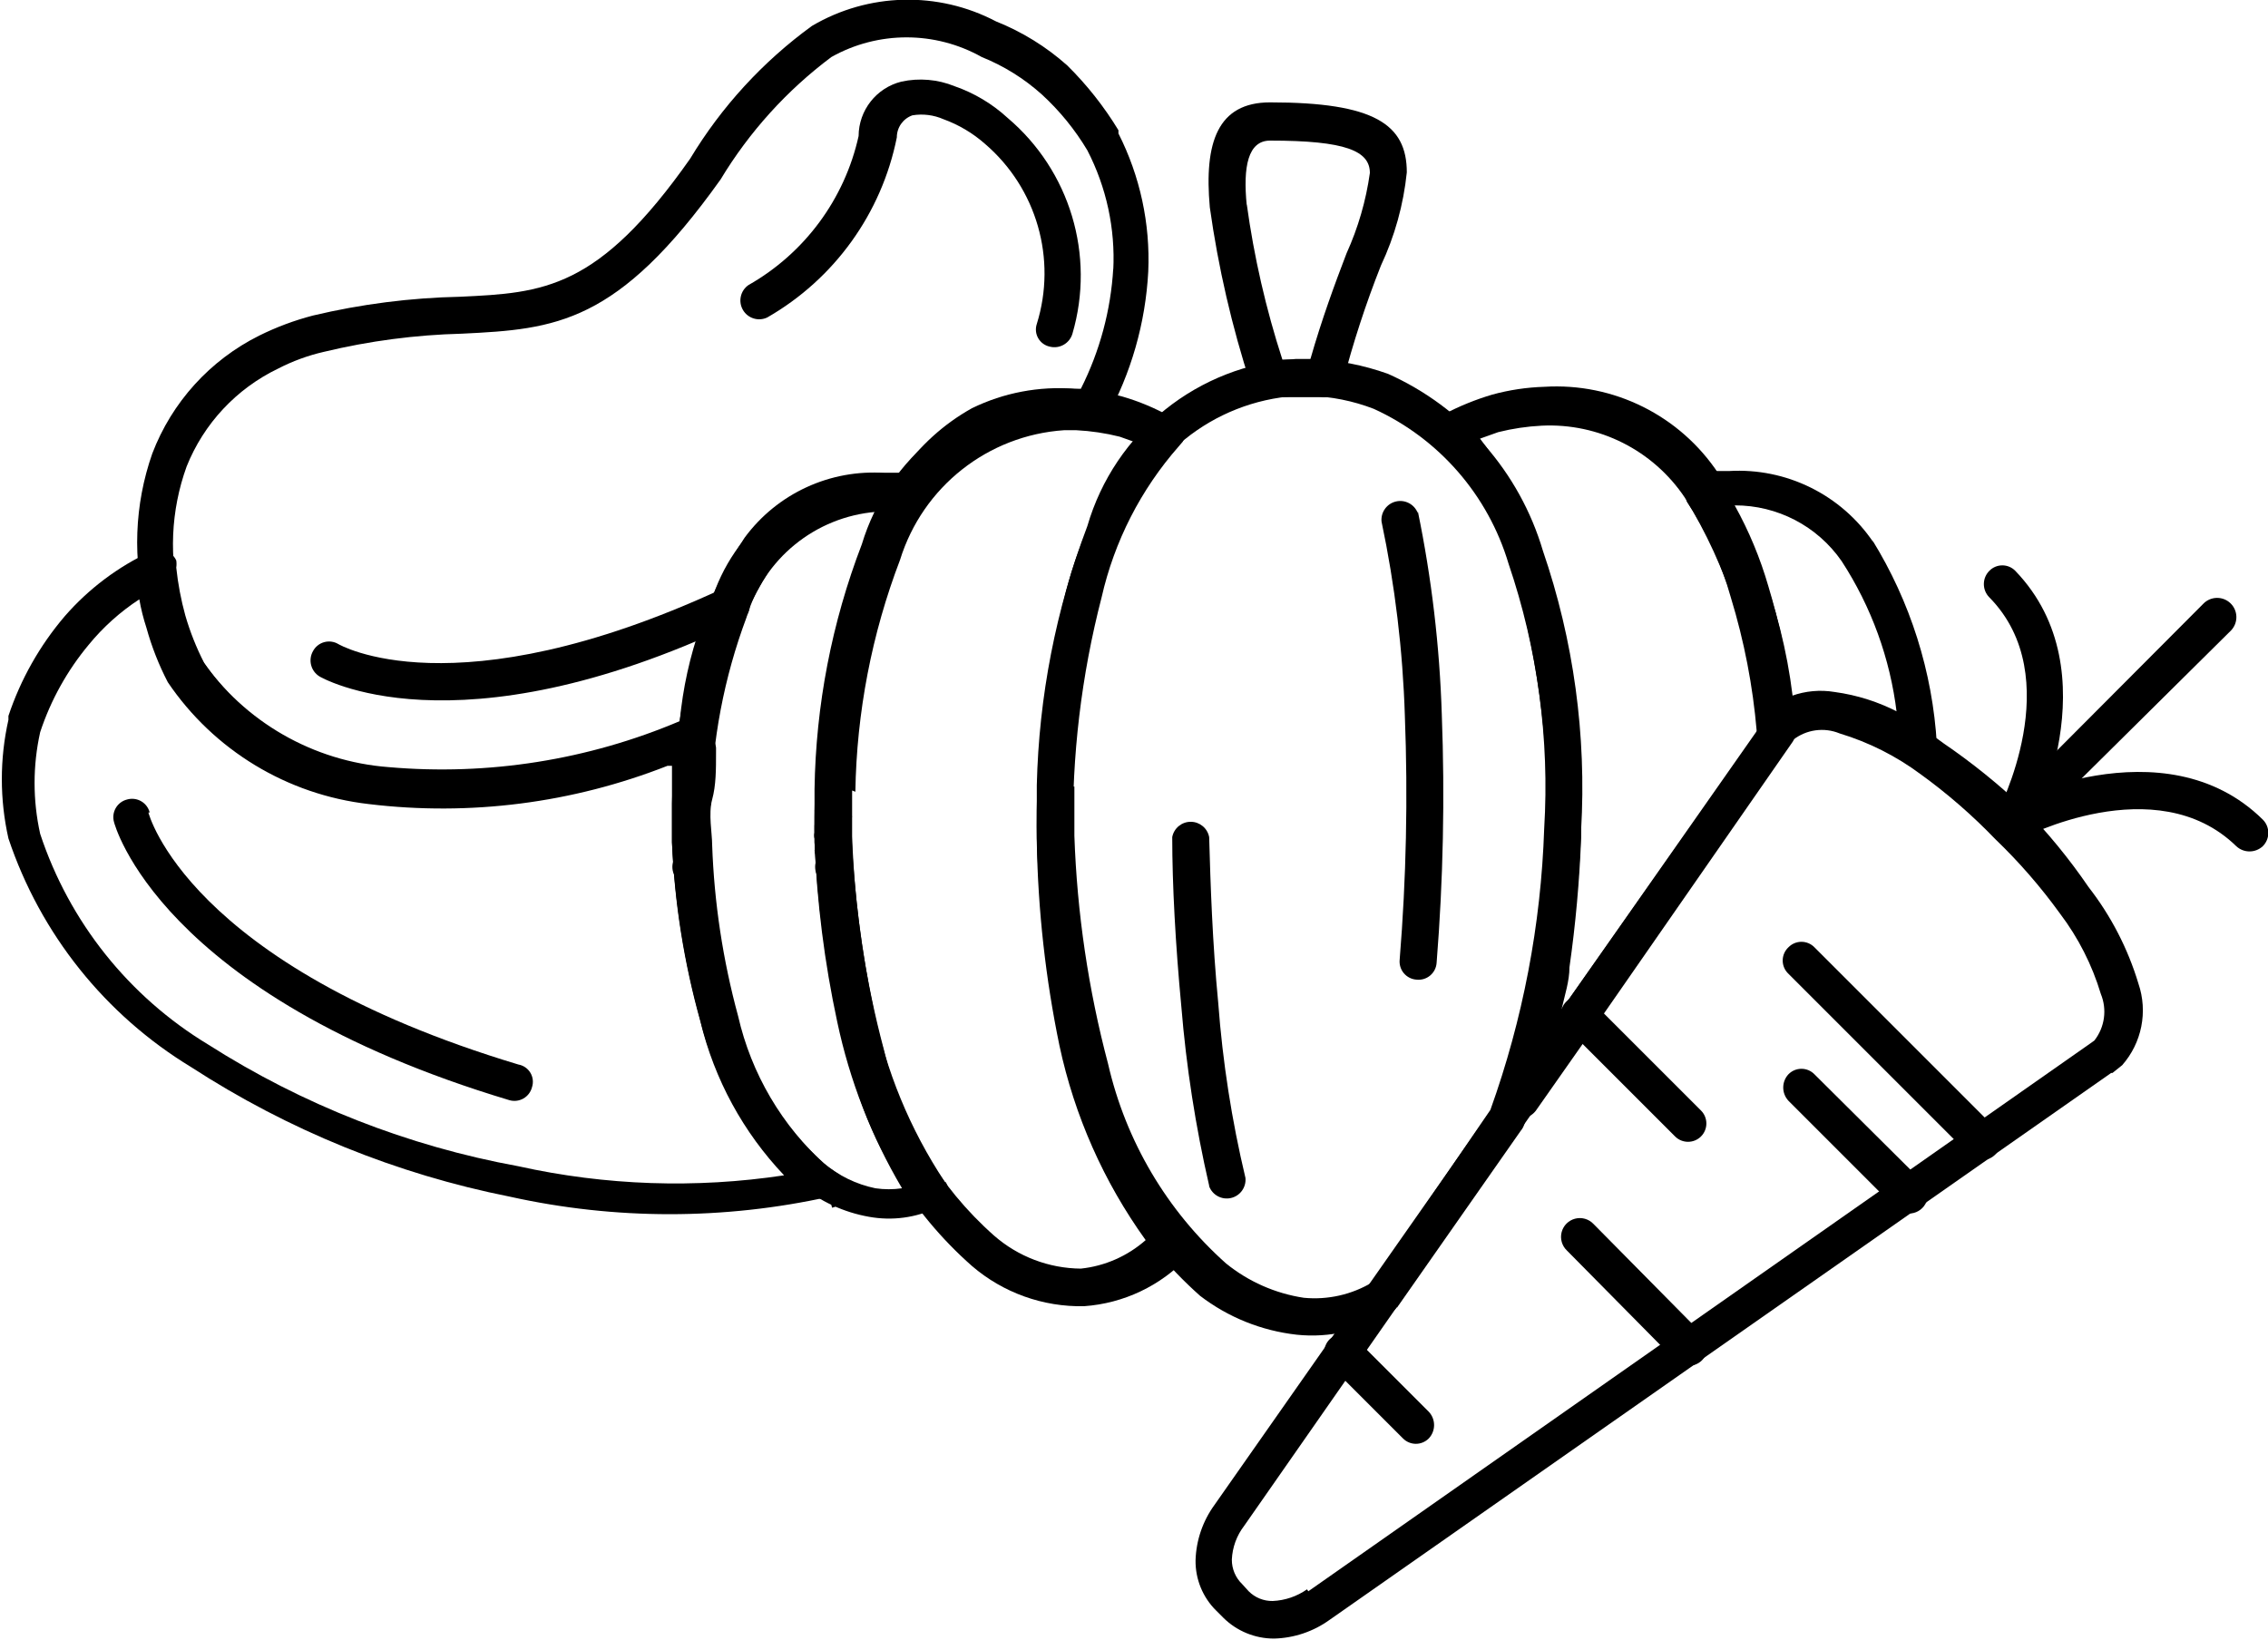
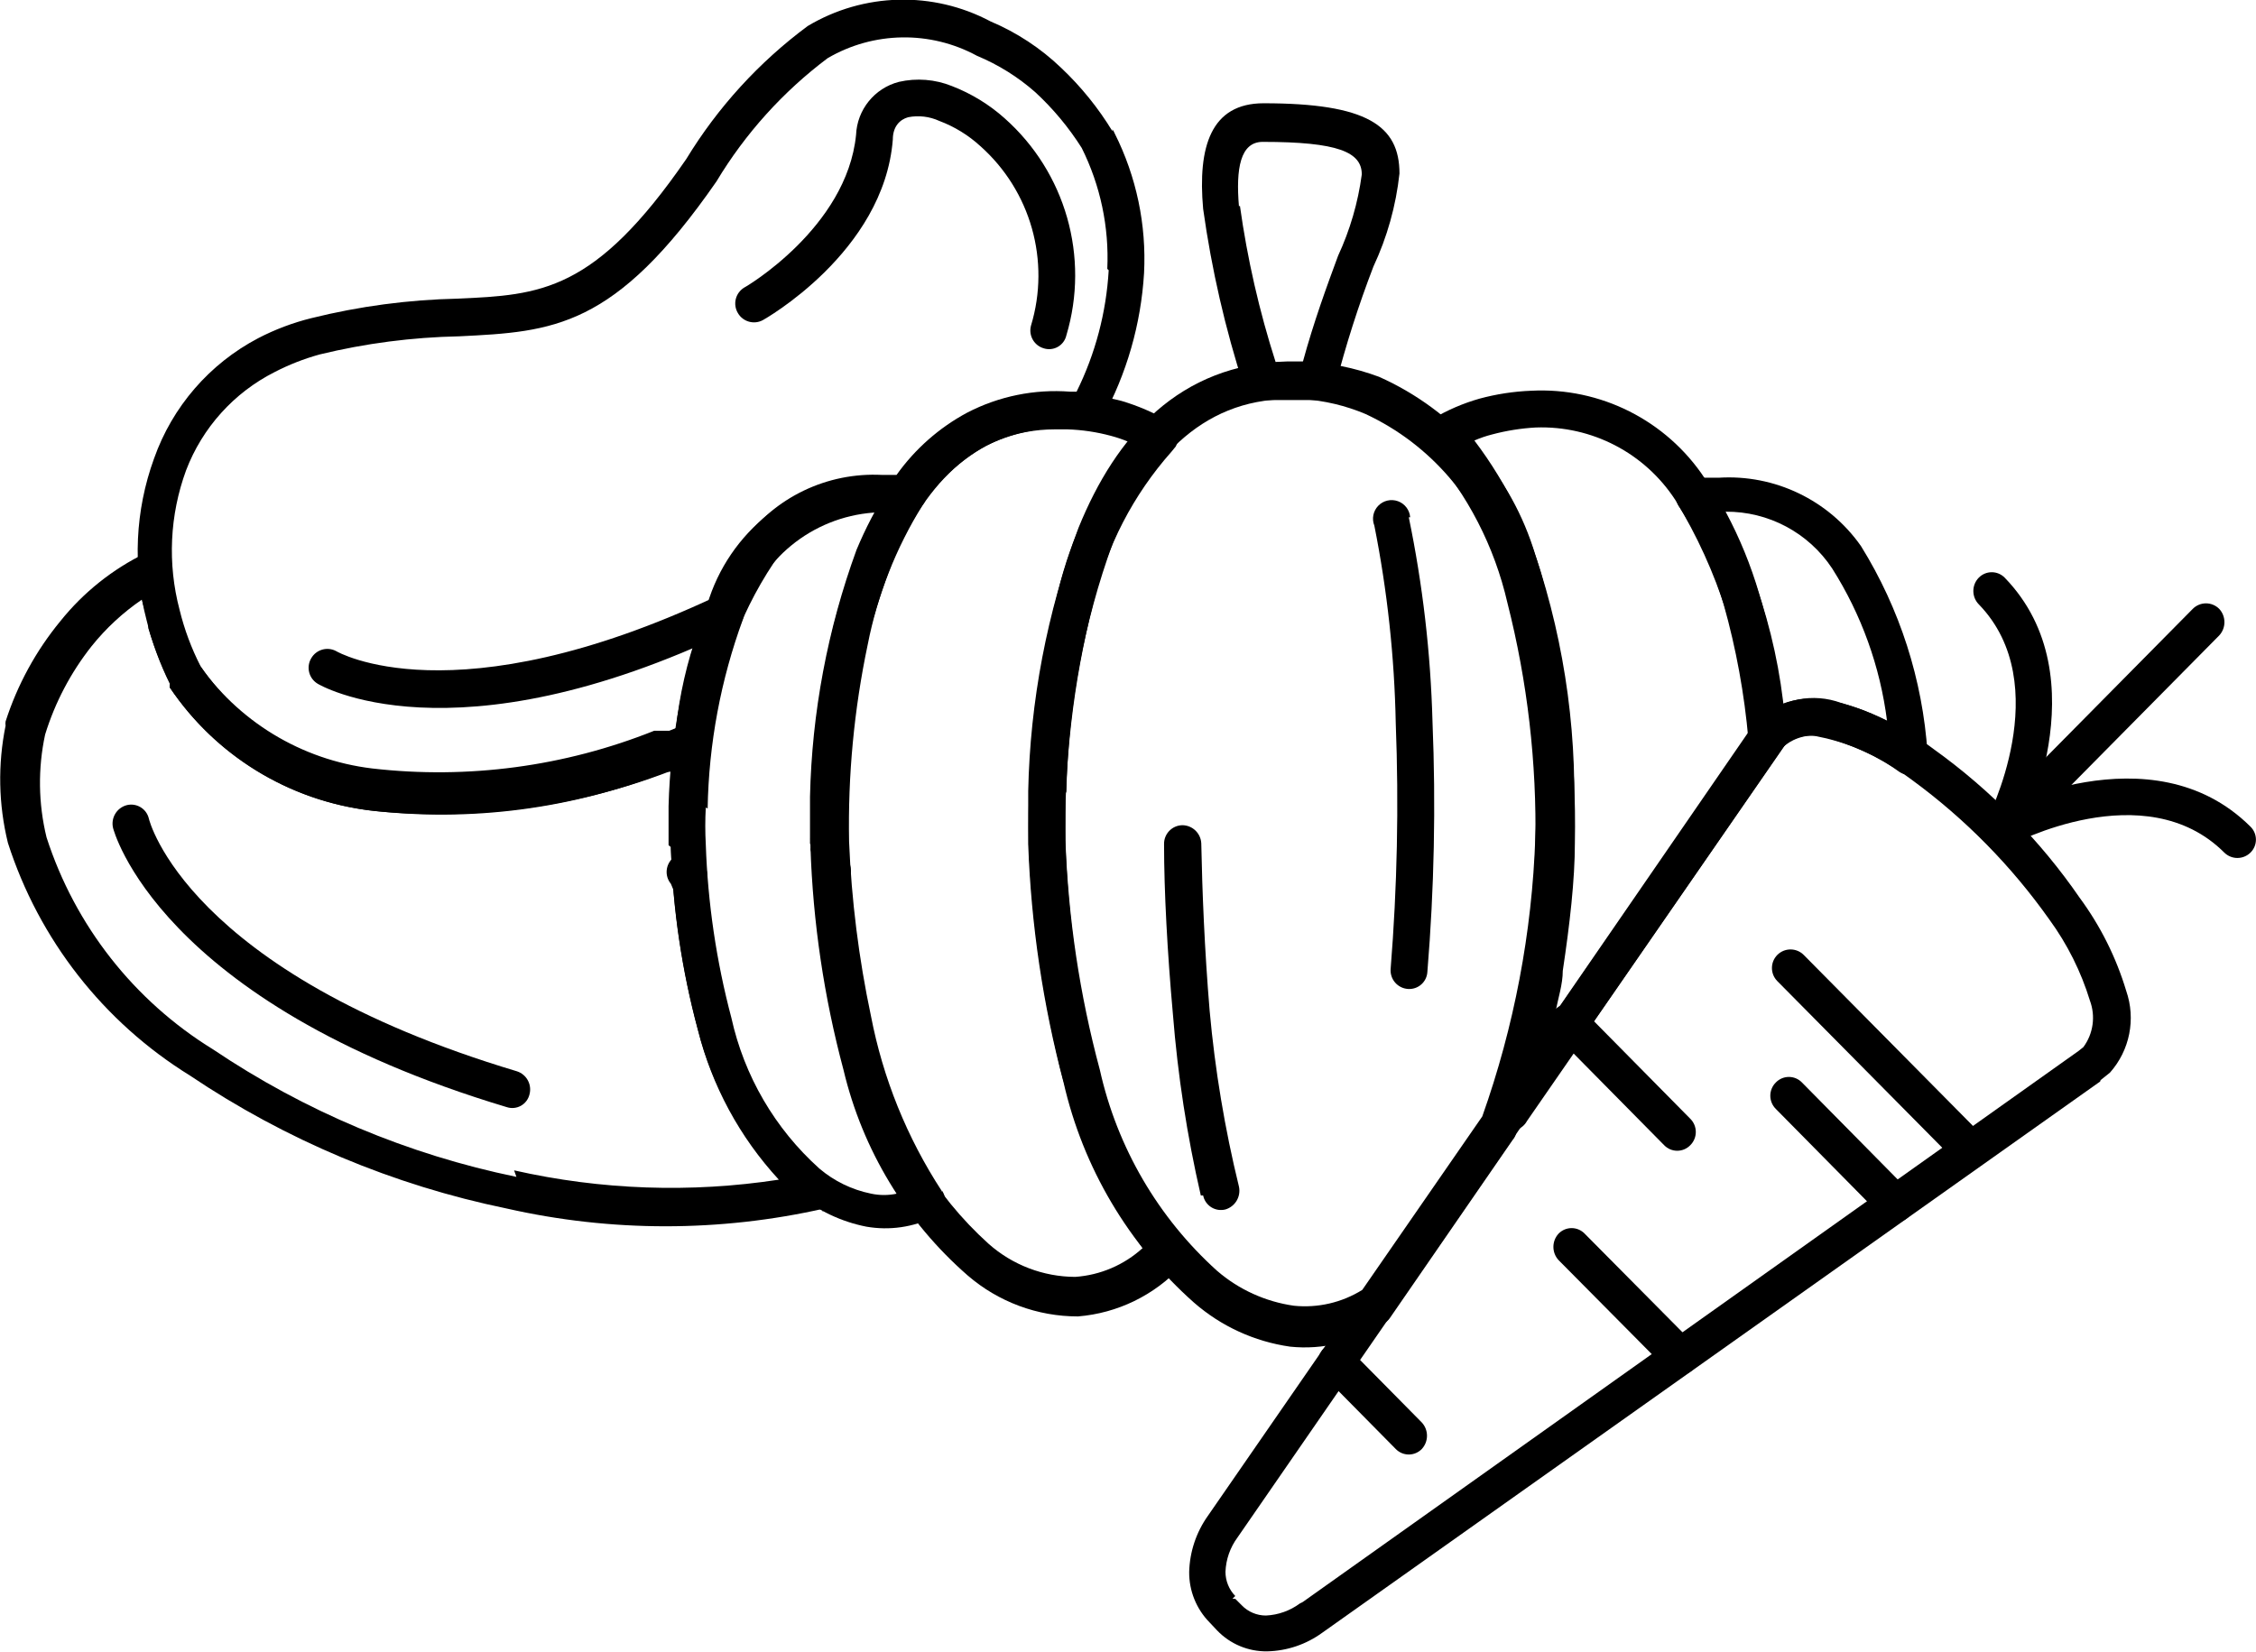
- <svg xmlns="http://www.w3.org/2000/svg" id="Layer_1" data-name="Layer 1" viewBox="0 0 35 25.3">
-   <path d="M32.58,16.56,20.52,25a1.53,1.53,0,0,1-.86.29,1.11,1.11,0,0,1-.78-.32v0l-.11-.11h0a1.07,1.07,0,0,1-.32-.78,1.53,1.53,0,0,1,.29-.85l8.45-12.06A.61.61,0,0,1,27.3,11a1.28,1.28,0,0,1,1.26-.25,4.57,4.57,0,0,1,1.43.72,10,10,0,0,1,1.24,1,9,9,0,0,1,1,1.22A4.57,4.57,0,0,1,33,15.18a1.28,1.28,0,0,1-.25,1.26h0l-.15.12Zm-12.39,8,12.06-8.45.07-.05h0l.2.2-.2-.2a.72.72,0,0,0,.1-.72,3.92,3.92,0,0,0-.63-1.24,8.46,8.46,0,0,0-1-1.15,8.55,8.55,0,0,0-1.15-1,4.07,4.07,0,0,0-1.25-.63.72.72,0,0,0-.72.1l-.06.07L19.2,23.55a.92.92,0,0,0-.19.52.52.52,0,0,0,.16.38h0l0,0h0l0,0,.1.11h0a.51.51,0,0,0,.37.15,1,1,0,0,0,.53-.18Z" />
-   <path d="M28,14.62a.28.28,0,0,0-.4,0,.28.28,0,0,0,0,.41l2.79,2.79a.28.28,0,0,0,.4,0,.3.3,0,0,0,0-.41Z" />
-   <path d="M24.57,15.46a.28.28,0,0,0-.4.4l1.68,1.68a.28.28,0,0,0,.4-.4Z" />
-   <path d="M24.59,18.89a.29.29,0,1,0-.41.41L25.86,21a.29.29,0,0,0,.41-.41Z" />
-   <path d="M20.93,20.67a.3.3,0,0,0-.41,0,.28.28,0,0,0,0,.4l1.13,1.13a.28.28,0,0,0,.4,0,.3.3,0,0,0,0-.41Z" />
-   <path d="M28,16.58a.28.28,0,0,0-.4,0,.3.3,0,0,0,0,.41l1.65,1.65a.29.29,0,1,0,.41-.41Z" />
-   <path d="M30.94,12.43a.27.27,0,0,0-.12.38.28.28,0,0,0,.38.13s2.07-1.09,3.31.12a.3.3,0,0,0,.41,0,.29.29,0,0,0,0-.41c-1.53-1.51-4-.23-4-.22Z" />
-   <path d="M30.82,12.55a.29.29,0,0,0,.12.39.3.3,0,0,0,.39-.13s1.28-2.43-.23-4a.28.28,0,0,0-.4,0,.29.29,0,0,0,0,.41c1.22,1.24.13,3.3.13,3.31Z" />
-   <path d="M34.43,9.73A.29.29,0,0,0,34,9.32l-3.15,3.16a.28.28,0,0,0,0,.4.27.27,0,0,0,.4,0Z" />
-   <path d="M16,12.91c0-.22,0-.48,0-.79a12.08,12.08,0,0,1,.78-4A3.59,3.59,0,0,1,20,5.54h.24a4,4,0,0,1,1.18.23A4.34,4.34,0,0,1,23.81,8.5a11.27,11.27,0,0,1,.59,4.31,14.6,14.6,0,0,1-.88,4.55l-.27-.1.27.1a.26.26,0,0,1-.05.09l-1.91,2.73L21.32,20l.24.17a.28.28,0,0,1-.1.09,2.26,2.26,0,0,1-1.45.34A3,3,0,0,1,18.52,20a6.45,6.45,0,0,1-2-3.37A16.68,16.68,0,0,1,16,12.94h0v0Zm.58-.77c0,.3,0,.55,0,.76h0a15.86,15.86,0,0,0,.52,3.52,5.89,5.89,0,0,0,1.82,3.08,2.5,2.5,0,0,0,1.2.53,1.73,1.73,0,0,0,1.06-.24L23,17.13a14.24,14.24,0,0,0,.83-4.34,10.68,10.68,0,0,0-.55-4.09A3.83,3.83,0,0,0,21.2,6.31a3,3,0,0,0-1-.2H20a3.05,3.05,0,0,0-2.73,2.2,11.54,11.54,0,0,0-.74,3.83Z" />
-   <path d="M12.57,12.92c0-.2,0-.45,0-.74a11,11,0,0,1,.73-3.78,3.39,3.39,0,0,1,3-2.4h.22a3.43,3.43,0,0,1,.8.12,3.5,3.5,0,0,1,.74.31L18,6.68l.14-.25a.28.28,0,0,1,.11.39l-.06.07A5.3,5.3,0,0,0,17,9.22a13.84,13.84,0,0,0-.44,3.7h0v0A15.67,15.67,0,0,0,16.94,16a7.1,7.1,0,0,0,1.39,3h0a.28.28,0,0,1,0,.4h0a2.43,2.43,0,0,1-1.6.76A2.57,2.57,0,0,1,15,19.54a6.08,6.08,0,0,1-1.9-3.17A15.49,15.49,0,0,1,12.57,13h0v0Zm.58-.72c0,.28,0,.52,0,.71h0a14.74,14.74,0,0,0,.49,3.29,5.44,5.44,0,0,0,1.7,2.87,2.06,2.06,0,0,0,1.34.51,1.8,1.8,0,0,0,1-.44,8,8,0,0,1-1.33-3A16.94,16.94,0,0,1,16,13v0h0a14.46,14.46,0,0,1,.45-3.87,6.35,6.35,0,0,1,1.11-2.29l-.28-.1a3.48,3.48,0,0,0-.67-.1h-.19a2.85,2.85,0,0,0-2.53,2,10.5,10.5,0,0,0-.69,3.58Z" />
-   <path d="M10.37,13v-.6a9.56,9.56,0,0,1,.6-3.1,2.81,2.81,0,0,1,2.54-2h.4l.2,0,0,.29,0-.29a.29.29,0,0,1,.23.34.31.31,0,0,1-.06.13,6.39,6.39,0,0,0-.85,2.13,13.35,13.35,0,0,0-.29,3h0v0a17.24,17.24,0,0,0,.34,2.67,7.46,7.46,0,0,0,1.1,2.67l-.23.17.24-.17a.29.29,0,0,1-.07.4l-.06,0a1.72,1.72,0,0,1-1.05.14,2.29,2.29,0,0,1-1.06-.49,5,5,0,0,1-1.56-2.61A12.44,12.44,0,0,1,10.37,13h0v0Zm.58-.58c0,.22,0,.41,0,.56v0h0a11.69,11.69,0,0,0,.4,2.66,4.34,4.34,0,0,0,1.36,2.31,1.79,1.79,0,0,0,.8.39,1.41,1.41,0,0,0,.41,0,8.5,8.5,0,0,1-1-2.57A16.21,16.21,0,0,1,12.57,13v0h0a13.74,13.74,0,0,1,.31-3.16,7.25,7.25,0,0,1,.7-1.94h-.06a2.28,2.28,0,0,0-2,1.63,8.69,8.69,0,0,0-.55,2.9Z" />
-   <path d="M27.13,11.22A7.7,7.7,0,0,0,26,7.68a2.51,2.51,0,0,0-2.21-1.11,3.48,3.48,0,0,0-.67.1l-.28.1a6.17,6.17,0,0,1,1.1,2.29,14.55,14.55,0,0,1,.46,3.87h0v0a19.27,19.27,0,0,1-.18,2c0,.21-.07.42-.12.64l.05-.06h0v0l3-4.26Zm-.67-3.88a8.31,8.31,0,0,1,1.25,3.91.3.3,0,0,1-.06.22h0l-3,4.32,0,0-.94,1.34a.29.29,0,0,1-.52-.24h0a12.33,12.33,0,0,0,.51-2.12,15.89,15.89,0,0,0,.18-1.89v0h0a13.43,13.43,0,0,0-.43-3.7,5.26,5.26,0,0,0-1.21-2.32.28.28,0,0,1-.06-.08.29.29,0,0,1,.11-.39l.14.25-.14-.25a4.09,4.09,0,0,1,.74-.3,3.43,3.43,0,0,1,.8-.12,3,3,0,0,1,2.69,1.34Z" />
-   <path d="M29.27,11a5.49,5.49,0,0,0-.85-2.34,2,2,0,0,0-1.65-.86,6,6,0,0,1,.52,1.25,10.41,10.41,0,0,1,.36,1.69,1.31,1.31,0,0,1,.66-.06,3,3,0,0,1,1,.32Zm-.38-2.67a6.76,6.76,0,0,1,1,3.16.27.27,0,0,1-.05.21.28.28,0,0,1-.39.08h0a3.38,3.38,0,0,0-1.24-.54.58.58,0,0,0-.57.18.32.32,0,0,1-.22.13.3.3,0,0,1-.31-.26l.29,0-.29,0a9.93,9.93,0,0,0-.4-2.07,5.14,5.14,0,0,0-.68-1.48.29.29,0,0,1,0-.13.29.29,0,0,1,.23-.34l.05.29-.05-.29.2,0h.22a2.51,2.51,0,0,1,2.23,1.1Z" />
-   <path d="M19.3,5.93a16,16,0,0,1-.63-2.73c-.09-1,.12-1.62.93-1.62,1.61,0,2.11.34,2.11,1.08a4.45,4.45,0,0,1-.4,1.44,15.45,15.45,0,0,0-.59,1.81l-.28-.07.28.07a.3.3,0,0,1-.33.22H19.9l-.27,0h0a.29.29,0,0,1-.33-.21Zm-.06-2.78a13.9,13.9,0,0,0,.55,2.4h.43c.18-.63.38-1.17.56-1.64a4.53,4.53,0,0,0,.36-1.24c0-.34-.37-.5-1.54-.5-.34,0-.42.4-.36,1Z" />
-   <path d="M21.88,7.92a.29.29,0,0,0-.56.13,17.13,17.13,0,0,1,.36,3,31.51,31.51,0,0,1-.08,3.76.28.28,0,0,0,.26.31.28.28,0,0,0,.31-.26,32.65,32.65,0,0,0,.08-3.83,18.42,18.42,0,0,0-.37-3.14ZM18.66,18.31a.29.29,0,0,0,.56-.13,17.14,17.14,0,0,1-.42-2.7c-.09-.93-.12-1.84-.14-2.56a.29.29,0,0,0-.57,0c0,.73.05,1.66.14,2.61a19.35,19.35,0,0,0,.43,2.77Z" />
-   <path d="M12.57,12.94h0v0h0v0h0a.16.16,0,0,1,0-.09h0v-.11h0v0h0a.27.27,0,0,1,.15-.22h-.15v0h0v0h0a.3.3,0,0,1,.3-.28.29.29,0,0,1,.27.3h0m0,.57h0v0h0a.28.28,0,0,1-.28.26.28.28,0,0,1-.29-.25h0m.54-.17,0,.09h0v0h0m0-.13h0m0-.08v.08m0-.1v0m0,0h0v0M13,12.4a.3.3,0,0,1,.15.21h0v0h0m0-.25H13m.15-.06v0h0v0m0-.07h0m-.35,6.24a11.39,11.39,0,0,1-4.93,0,14.08,14.08,0,0,1-4.92-2A6.57,6.57,0,0,1,.13,12.94a4.17,4.17,0,0,1,0-1.83l0-.06A4.62,4.62,0,0,1,1,9.51a4,4,0,0,1,1.33-1h0a.29.29,0,0,1,.39.14.36.36,0,0,1,0,.11,4.6,4.6,0,0,0,.14.74,4.11,4.11,0,0,0,.29.73h0a3.82,3.82,0,0,0,2.71,1.63,9,9,0,0,0,4.37-.58h0l.11,0h.18l.22,0h0a.29.29,0,0,1,.31.26v.07c0,.27,0,.51-.06.73s0,.52,0,.7h0v0a11.61,11.61,0,0,0,.4,2.64,4.42,4.42,0,0,0,1.36,2.31l.1.07.09.06h0a.29.29,0,0,1,.09.39.3.3,0,0,1-.19.13ZM8,18a11.2,11.2,0,0,0,4.1.14,5.22,5.22,0,0,1-1.29-2.37A12.12,12.12,0,0,1,10.37,13v0h0c0-.2,0-.46,0-.75l0-.43h-.07a9.48,9.48,0,0,1-4.61.59,4.34,4.34,0,0,1-3.1-1.88.05.05,0,0,1,0,0l.25-.13-.25.13a4.31,4.31,0,0,1-.33-.84,3.15,3.15,0,0,1-.11-.44,3.44,3.44,0,0,0-.78.7,4.13,4.13,0,0,0-.75,1.35,3.61,3.61,0,0,0,0,1.57,6,6,0,0,0,2.59,3.25A13.37,13.37,0,0,0,8,18Z" />
-   <path d="M2.31,12.54a.28.28,0,0,0-.35-.2.28.28,0,0,0-.2.35s.67,2.66,6.1,4.29a.28.28,0,0,0,.35-.2A.27.27,0,0,0,8,16.43c-5.12-1.54-5.71-3.89-5.71-3.89Z" />
-   <path d="M10.76,13.12h0v0Zm0,0h0a.3.3,0,0,1,.22.27v0h0a.29.29,0,0,1-.26.31.28.28,0,0,1-.26-.12l0,0h0a.28.28,0,0,1,0-.4.27.27,0,0,1,.31,0v0h0m0,0s0,0,0,0Zm0,0,0,.16,0,.07v.06h0l-.05.21-.11,0,0-.05.06-.13,0,0v0l.1-.22Zm2.15-.09h0a.28.28,0,0,1,.19.12h0a.44.44,0,0,1,.05.15.3.3,0,0,1-.27.31.29.29,0,0,1-.31-.27h0a.29.29,0,0,1,.27-.31Z" />
-   <path d="M17.26,2s0,0,0,.06a4.3,4.3,0,0,1,.46,2.13,5.27,5.27,0,0,1-.65,2.27l-.25-.13.25.13a.29.29,0,0,1-.3.15h-.24a2.46,2.46,0,0,0-1.27.27,2.81,2.81,0,0,0-1,.9v0h0a.27.27,0,0,1-.28.08l-.15,0h-.17a2,2,0,0,0-1.7.81A5.79,5.79,0,0,0,11,11.37l-.28,0,.28,0a.28.28,0,0,1-.2.24,10.18,10.18,0,0,1-4.91.8A4.46,4.46,0,0,1,2.63,10.5l0-.05h0a5.31,5.31,0,0,1-.37-1A4.14,4.14,0,0,1,2.35,7,3.38,3.38,0,0,1,4,5.18a4.31,4.31,0,0,1,.83-.31A10.79,10.79,0,0,1,7.1,4.58c1.29-.06,2.13-.11,3.55-2.13A7,7,0,0,1,12.53.4,2.92,2.92,0,0,1,15.37.33a3.73,3.73,0,0,1,1.1.68,5.2,5.2,0,0,1,.79,1Zm-.08,2.17a3.63,3.63,0,0,0-.4-1.85,3.85,3.85,0,0,0-.7-.86,3.14,3.14,0,0,0-.93-.58,2.37,2.37,0,0,0-2.32,0,6.64,6.64,0,0,0-1.71,1.89C9.53,5,8.58,5.08,7.13,5.15A10.21,10.21,0,0,0,5,5.43a3,3,0,0,0-.71.26A2.85,2.85,0,0,0,2.88,7.2a3.54,3.54,0,0,0-.09,2.12,4.07,4.07,0,0,0,.32.86A3.86,3.86,0,0,0,6,11.84a9.4,9.4,0,0,0,4.49-.71,6.14,6.14,0,0,1,1-2.83,2.47,2.47,0,0,1,2.17-1h.24a3.27,3.27,0,0,1,1.1-1A3.06,3.06,0,0,1,16.58,6h.1a4.74,4.74,0,0,0,.5-1.86Z" />
-   <path d="M5.22,9.94a.28.28,0,0,0-.39.11.29.29,0,0,0,.1.39S7,11.68,11.36,9.62a.29.29,0,1,0-.24-.52C7,11,5.22,9.94,5.22,9.94Z" />
-   <path d="M11.55,4.4a.29.29,0,0,0,.29.5,4.14,4.14,0,0,0,2-2.78.36.36,0,0,1,.24-.34.85.85,0,0,1,.48.06,2,2,0,0,1,.64.38A2.63,2.63,0,0,1,16,5a.27.27,0,0,0,.2.35.29.29,0,0,0,.35-.2,3.19,3.19,0,0,0-1-3.33,2.35,2.35,0,0,0-.82-.49,1.39,1.39,0,0,0-.82-.07.87.87,0,0,0-.66.84A3.52,3.52,0,0,1,11.55,4.4Z" />
+ <svg xmlns="http://www.w3.org/2000/svg" id="Layer_1" data-name="Layer 1" viewBox="0 0 48.49 35.5">
+   <path d="M45.14,23.25,28.42,35.1a2.09,2.09,0,0,1-1.18.4,1.46,1.46,0,0,1-1.08-.45l0,0L26,34.88h0a1.53,1.53,0,0,1-.44-1.09,2.18,2.18,0,0,1,.4-1.2l11.7-16.93a1.2,1.2,0,0,1,.17-.21,1.71,1.71,0,0,1,1.74-.34,6.19,6.19,0,0,1,2,1,12.94,12.94,0,0,1,1.71,1.47A12.75,12.75,0,0,1,44.7,19.3a6.55,6.55,0,0,1,1,2,1.77,1.77,0,0,1-.35,1.76h0l-.2.16ZM28,34.44,44.68,22.59l.1-.08h0l.28.29-.28-.29a1.06,1.06,0,0,0,.14-1,5.88,5.88,0,0,0-.87-1.74,13.08,13.08,0,0,0-2.95-3,5.55,5.55,0,0,0-1.73-.88,1,1,0,0,0-1,.13.39.39,0,0,0-.08.1L26.6,33.05a1.33,1.33,0,0,0-.26.74.75.75,0,0,0,.21.52h0l-.06.06h0l.06,0,.14.14,0,0h0a.72.72,0,0,0,.52.22,1.33,1.33,0,0,0,.73-.26Z" />
+   <path d="M38.77,20.53a.4.4,0,0,0-.57,0,.4.4,0,0,0,0,.56L42.07,25a.39.39,0,0,0,.56,0,.42.42,0,0,0,0-.57Z" />
+   <path d="M34,21.69a.4.4,0,0,0-.56,0,.42.42,0,0,0,0,.57l2.33,2.36a.39.39,0,0,0,.56,0,.4.4,0,0,0,0-.57Z" />
+   <path d="M34.06,26.52a.39.39,0,0,0-.56,0,.42.42,0,0,0,0,.57l2.33,2.35a.39.39,0,0,0,.56,0,.42.42,0,0,0,0-.57Z" />
+   <path d="M29,29a.39.39,0,0,0-.56,0,.42.42,0,0,0,0,.57L30,31.15a.39.39,0,0,0,.56,0,.42.42,0,0,0,0-.57Z" />
+   <path d="M38.73,23.27a.39.39,0,0,0-.56,0,.4.4,0,0,0,0,.57l2.29,2.32a.39.39,0,0,0,.56,0,.42.42,0,0,0,0-.57Z" />
+   <path d="M42.86,17.44a.41.41,0,0,0-.17.54.4.4,0,0,0,.54.18s2.87-1.54,4.58.17a.4.4,0,0,0,.56,0,.39.39,0,0,0,0-.56c-2.13-2.12-5.5-.32-5.51-.32Z" />
+   <path d="M42.69,17.61a.42.42,0,0,0,.17.55A.4.4,0,0,0,43.4,18s1.78-3.42-.31-5.58a.39.39,0,0,0-.56,0,.41.41,0,0,0,0,.57c1.68,1.73.18,4.64.17,4.64Z" />
+   <path d="M47.7,13.66a.42.42,0,0,0,0-.57.4.4,0,0,0-.57,0l-4.37,4.42a.42.42,0,0,0,0,.57.4.4,0,0,0,.57,0Z" />
+   <path d="M22.1,18.12c0-.3,0-.68,0-1.11a17.26,17.26,0,0,1,1.08-5.66c.81-2,2.18-3.52,4.49-3.58H28a5.37,5.37,0,0,1,1.64.33A6.1,6.1,0,0,1,33,11.93,16.08,16.08,0,0,1,33.81,18a20.91,20.91,0,0,1-1.23,6.39l-.37-.14.37.14a.37.37,0,0,1-.07.12l-2.64,3.83-.33-.23.33.23a.39.39,0,0,1-.14.12,3.06,3.06,0,0,1-2,.49A4,4,0,0,1,25.66,28a9,9,0,0,1-2.8-4.73,23.25,23.25,0,0,1-.76-5.12h0v0ZM22.9,17c0,.41,0,.77,0,1.06v0h0a22,22,0,0,0,.74,4.94,8.23,8.23,0,0,0,2.52,4.32,3.22,3.22,0,0,0,1.65.75,2.33,2.33,0,0,0,1.47-.34L31.86,24A20,20,0,0,0,33,18a15.46,15.46,0,0,0-.77-5.74,5.35,5.35,0,0,0-2.88-3.36A4.19,4.19,0,0,0,28,8.58H27.7c-1.92,0-3.08,1.4-3.78,3.09a16.65,16.65,0,0,0-1,5.38Z" />
+   <path d="M17.41,18.13c0-.28,0-.63,0-1a16.55,16.55,0,0,1,1-5.31c.77-1.84,2.06-3.32,4.23-3.37H23a5.6,5.6,0,0,1,1.11.17,4.67,4.67,0,0,1,1,.43l-.19.35.2-.35a.41.41,0,0,1,.15.55l-.09.11a7.42,7.42,0,0,0-1.68,3.25,19.56,19.56,0,0,0-.6,5.2h0v0a23.26,23.26,0,0,0,.57,4.32,10.2,10.2,0,0,0,1.92,4.17h0a.4.4,0,0,1,0,.57h0a3.4,3.4,0,0,1-2.22,1.08,3.62,3.62,0,0,1-2.37-.88A8.45,8.45,0,0,1,18.13,23a21.2,21.2,0,0,1-.71-4.79h0v-.05Zm.81-1c0,.39,0,.73,0,1v0h0a20.48,20.48,0,0,0,.68,4.61,7.69,7.69,0,0,0,2.35,4,2.82,2.82,0,0,0,1.86.71,2.4,2.4,0,0,0,1.45-.62,11.4,11.4,0,0,1-1.85-4.2,24.33,24.33,0,0,1-.6-4.48v0h0a20.33,20.33,0,0,1,.63-5.43A8.73,8.73,0,0,1,24.26,9.5a2.84,2.84,0,0,0-.38-.13,4.1,4.1,0,0,0-.94-.14h-.26c-1.78,0-2.86,1.3-3.51,2.88a15.14,15.14,0,0,0-1,5Z" />
+   <path d="M14.37,18.17c0-.23,0-.52,0-.84A13.56,13.56,0,0,1,15.2,13a3.89,3.89,0,0,1,3.51-2.78H19l.3,0,.29,0-.07.39.07-.4a.4.4,0,0,1,.32.47.37.37,0,0,1-.08.18,8.92,8.92,0,0,0-1.18,3,18.83,18.83,0,0,0-.4,4.23h0v0a22.53,22.53,0,0,0,.47,3.75,10.52,10.52,0,0,0,1.52,3.76l-.32.23.33-.23a.42.42,0,0,1-.09.56l-.08,0a2.37,2.37,0,0,1-1.46.21,3.29,3.29,0,0,1-1.47-.7A7,7,0,0,1,15,22.13a17.37,17.37,0,0,1-.58-3.92h0a0,0,0,0,1,0,0Zm.8-.81a7.18,7.18,0,0,0,0,.79v0h0a16.74,16.74,0,0,0,.55,3.73,6.13,6.13,0,0,0,1.89,3.24,2.47,2.47,0,0,0,1.11.54,1.32,1.32,0,0,0,.56,0,12,12,0,0,1-1.36-3.6,22.32,22.32,0,0,1-.49-3.88s0,0,0,0h0a19.12,19.12,0,0,1,.42-4.43,10.55,10.55,0,0,1,1-2.73h-.08a3.16,3.16,0,0,0-2.8,2.29,12.44,12.44,0,0,0-.76,4.07Z" />
+   <path d="M37.59,15.75a10.9,10.9,0,0,0-1.58-5,3.43,3.43,0,0,0-3-1.56,4.62,4.62,0,0,0-.94.15,2.43,2.43,0,0,0-.38.13,8.73,8.73,0,0,1,1.53,3.22,20.33,20.33,0,0,1,.63,5.43h0v0c0,.8-.11,1.75-.26,2.75,0,.29-.1.59-.16.9l.06-.09h0l0,0,4.13-6Zm-.93-5.45a11.85,11.85,0,0,1,1.73,5.49.4.4,0,0,1-.08.31h0s0,0,0,0l-4.19,6.06,0,.06-1.3,1.88a.39.39,0,0,1-.48.18.41.41,0,0,1-.24-.51h0a17.4,17.4,0,0,0,.7-3A26.38,26.38,0,0,0,33,18.15a0,0,0,0,1,0,0h0a19.54,19.54,0,0,0-.6-5.19,7.4,7.4,0,0,0-1.68-3.26.53.53,0,0,1-.09-.11A.4.4,0,0,1,30.8,9l.19.35L30.8,9a4.23,4.23,0,0,1,1-.43,5,5,0,0,1,1.11-.17,4.21,4.21,0,0,1,3.73,1.88Z" />
+   <path d="M40.56,15.5a8,8,0,0,0-1.18-3.28A2.72,2.72,0,0,0,37.09,11a9.15,9.15,0,0,1,.72,1.76,14.52,14.52,0,0,1,.5,2.37,1.82,1.82,0,0,1,.91-.09,4.45,4.45,0,0,1,1.34.46ZM40,11.74a9.66,9.66,0,0,1,1.43,4.45.44.44,0,0,1-.06.29.39.39,0,0,1-.55.11h0a4.43,4.43,0,0,0-1.72-.75.79.79,0,0,0-.79.24.38.38,0,0,1-.29.18.4.4,0,0,1-.44-.36l.4,0-.4,0A15.8,15.8,0,0,0,37.05,13a7.87,7.87,0,0,0-.94-2.08.37.37,0,0,1-.08-.18.4.4,0,0,1,.32-.47l.07.4-.07-.4.29,0,.3,0A3.47,3.47,0,0,1,40,11.74Z" />
+   <path d="M26.74,8.32a22.56,22.56,0,0,1-.88-3.83c-.12-1.34.17-2.27,1.3-2.27,2.22,0,2.92.48,2.92,1.51a6.33,6.33,0,0,1-.56,2A23.19,23.19,0,0,0,28.7,8.3l-.38-.1.38.1a.41.41,0,0,1-.45.3h-.68l-.38,0h0a.4.4,0,0,1-.45-.3Zm-.09-3.9a20.09,20.09,0,0,0,.77,3.37H28c.24-.88.52-1.64.76-2.29a6.08,6.08,0,0,0,.51-1.75c0-.48-.51-.7-2.13-.7-.48,0-.58.57-.51,1.39Z" />
+   <path d="M30.31,11.12a.4.4,0,1,0-.77.18A24.15,24.15,0,0,1,30,15.55a44.41,44.41,0,0,1-.11,5.28.4.4,0,0,0,.37.43.39.39,0,0,0,.42-.37,43.76,43.76,0,0,0,.11-5.37,25,25,0,0,0-.51-4.4ZM25.86,25.7a.39.39,0,0,0,.48.3.42.42,0,0,0,.29-.49A25.55,25.55,0,0,1,26,21.73c-.11-1.31-.16-2.58-.18-3.6a.41.41,0,0,0-.41-.39.4.4,0,0,0-.39.41c0,1,.07,2.32.19,3.65a26.79,26.79,0,0,0,.6,3.9Z" />
+   <path d="M17.42,18.16h0v0h0v-.06h0a.65.65,0,0,1,0-.13h0v-.16h0v-.06h0a.4.4,0,0,1,.22-.3h-.22v-.05h0v0h0a.39.39,0,0,1,.4-.39.4.4,0,0,1,.39.41h0m0,.8h0v0h0a.39.39,0,0,1-.38.36.4.4,0,0,1-.41-.34h0m.75-.24a.28.28,0,0,1,0,.12h0v.05h0m0-.18h0m0-.12v.11m0-.14v0m0-.06h0v0M18,17.4a.4.4,0,0,1,.2.3h0v.05h0m0-.35H18m.21-.08v0h0v0m0-.1v0m-.49,8.76a15.45,15.45,0,0,1-6.83,0,19.09,19.09,0,0,1-6.81-2.86,9.18,9.18,0,0,1-3.91-5A5.76,5.76,0,0,1,.12,15.6a.29.29,0,0,1,0-.09,6.54,6.54,0,0,1,1.18-2.16,5.33,5.33,0,0,1,1.83-1.46h0a.39.39,0,0,1,.53.19.42.42,0,0,1,0,.15,5.25,5.25,0,0,0,.19,1,6.57,6.57,0,0,0,.39,1h0a5.31,5.31,0,0,0,3.76,2.29,12.47,12.47,0,0,0,6.06-.81h0l.14,0,.26,0,.3,0h0a.38.38,0,0,1,.43.35.2.2,0,0,1,0,.11c0,.37-.07.71-.08,1s0,.73,0,1h0v0a16.58,16.58,0,0,0,.55,3.71,6.2,6.2,0,0,0,1.89,3.24l.13.1.13.08h0a.41.41,0,0,1,.12.56.39.39,0,0,1-.26.18Zm-6.67-.82a15.29,15.29,0,0,0,5.69.2A7.4,7.4,0,0,1,15,22.14a17.14,17.14,0,0,1-.58-3.89.08.08,0,0,1,0,0h0c0-.28,0-.65,0-1.06,0-.19,0-.4,0-.6h-.09a13.14,13.14,0,0,1-6.39.83,6.06,6.06,0,0,1-4.29-2.64l0-.06L4,14.5l-.35.18a7.67,7.67,0,0,1-.46-1.17c0-.21-.1-.42-.14-.62a5,5,0,0,0-1.08,1,5.83,5.83,0,0,0-1,1.9A4.94,4.94,0,0,0,1,18a8.37,8.37,0,0,0,3.58,4.56,18.28,18.28,0,0,0,6.52,2.74Z" />
+   <path d="M3.2,17.6a.39.39,0,0,0-.48-.29.41.41,0,0,0-.29.49s.93,3.74,8.46,6a.38.38,0,0,0,.49-.27.41.41,0,0,0-.27-.5C4,20.9,3.2,17.61,3.2,17.6Z" />
+   <path d="M14.9,18.42h0l0,.06Zm0,0h0a.4.4,0,0,1,.3.38v.06h0a.41.41,0,0,1-.37.43.42.42,0,0,1-.36-.17L14.42,19h0a.4.4,0,0,1,.05-.56.38.38,0,0,1,.42-.06l0,.06h0m0-.06s0,0,0,0Zm0,.06,0,.22,0,.1v.1l-.07.29-.15-.05,0-.08.08-.17,0-.08v0l.15-.3Zm3-.12h.07a.42.42,0,0,1,.27.18h0a.47.47,0,0,1,.06.21.41.41,0,0,1-.37.43.4.4,0,0,1-.42-.38h0a.4.4,0,0,1,.37-.43Z" />
+   <path d="M23.91,2.78a.41.41,0,0,1,.05.09,6,6,0,0,1,.63,3A7.45,7.45,0,0,1,23.69,9l-.35-.19.35.19a.38.38,0,0,1-.41.21h-.16l-.18,0a3.52,3.52,0,0,0-1.76.38,3.92,3.92,0,0,0-1.36,1.27v0h0a.38.38,0,0,1-.39.11l-.2,0-.24,0a2.71,2.71,0,0,0-2.36,1.13A8.21,8.21,0,0,0,15.28,16l-.39-.05.39.05a.39.39,0,0,1-.27.33,13.91,13.91,0,0,1-6.8,1.12,6.12,6.12,0,0,1-4.56-2.67.3.3,0,0,1,0-.08h0a6.66,6.66,0,0,1-.5-1.37,5.83,5.83,0,0,1,.16-3.47A4.68,4.68,0,0,1,5.55,7.27a5.17,5.17,0,0,1,1.14-.43,14.32,14.32,0,0,1,3.15-.42c1.78-.08,2.94-.14,4.91-3A10.09,10.09,0,0,1,17.36.56a4,4,0,0,1,3.93-.1,5,5,0,0,1,1.52,1,6.6,6.6,0,0,1,1.1,1.36Zm-.11,3a5.29,5.29,0,0,0-.55-2.6,6,6,0,0,0-1-1.2A4.52,4.52,0,0,0,21,1.2a3.27,3.27,0,0,0-3.21.05A9.3,9.3,0,0,0,15.4,3.9c-2.19,3.16-3.51,3.23-5.53,3.33a13.84,13.84,0,0,0-3,.39A5,5,0,0,0,5.9,8,3.94,3.94,0,0,0,4,10.11a5,5,0,0,0-.14,3,5.54,5.54,0,0,0,.45,1.21,5.35,5.35,0,0,0,4,2.33,13,13,0,0,0,6.22-1,9,9,0,0,1,1.43-4,3.47,3.47,0,0,1,3-1.44l.31,0h0a4.44,4.44,0,0,1,1.52-1.34A4.12,4.12,0,0,1,23,8.42h.14a6.76,6.76,0,0,0,.69-2.61Z" />
+   <path d="M7.23,14a.4.4,0,0,0-.54.15.4.4,0,0,0,.14.55s2.87,1.74,8.91-1.15a.4.4,0,0,0,.19-.53.41.41,0,0,0-.53-.2C9.74,15.48,7.23,14,7.23,14Z" />
+   <path d="M16,6.18a.4.4,0,0,0-.14.55.4.4,0,0,0,.54.15S19,5.43,19.19,3c0-.28.15-.43.33-.48a1.1,1.1,0,0,1,.67.08,2.72,2.72,0,0,1,.88.54A3.72,3.72,0,0,1,22.16,7a.4.4,0,0,0,.28.49.38.38,0,0,0,.48-.28,4.51,4.51,0,0,0-1.33-4.67,3.7,3.7,0,0,0-1.13-.69,1.91,1.91,0,0,0-1.14-.09A1.23,1.23,0,0,0,18.4,2.9c-.2,2-2.39,3.28-2.4,3.28Z" />
</svg>
